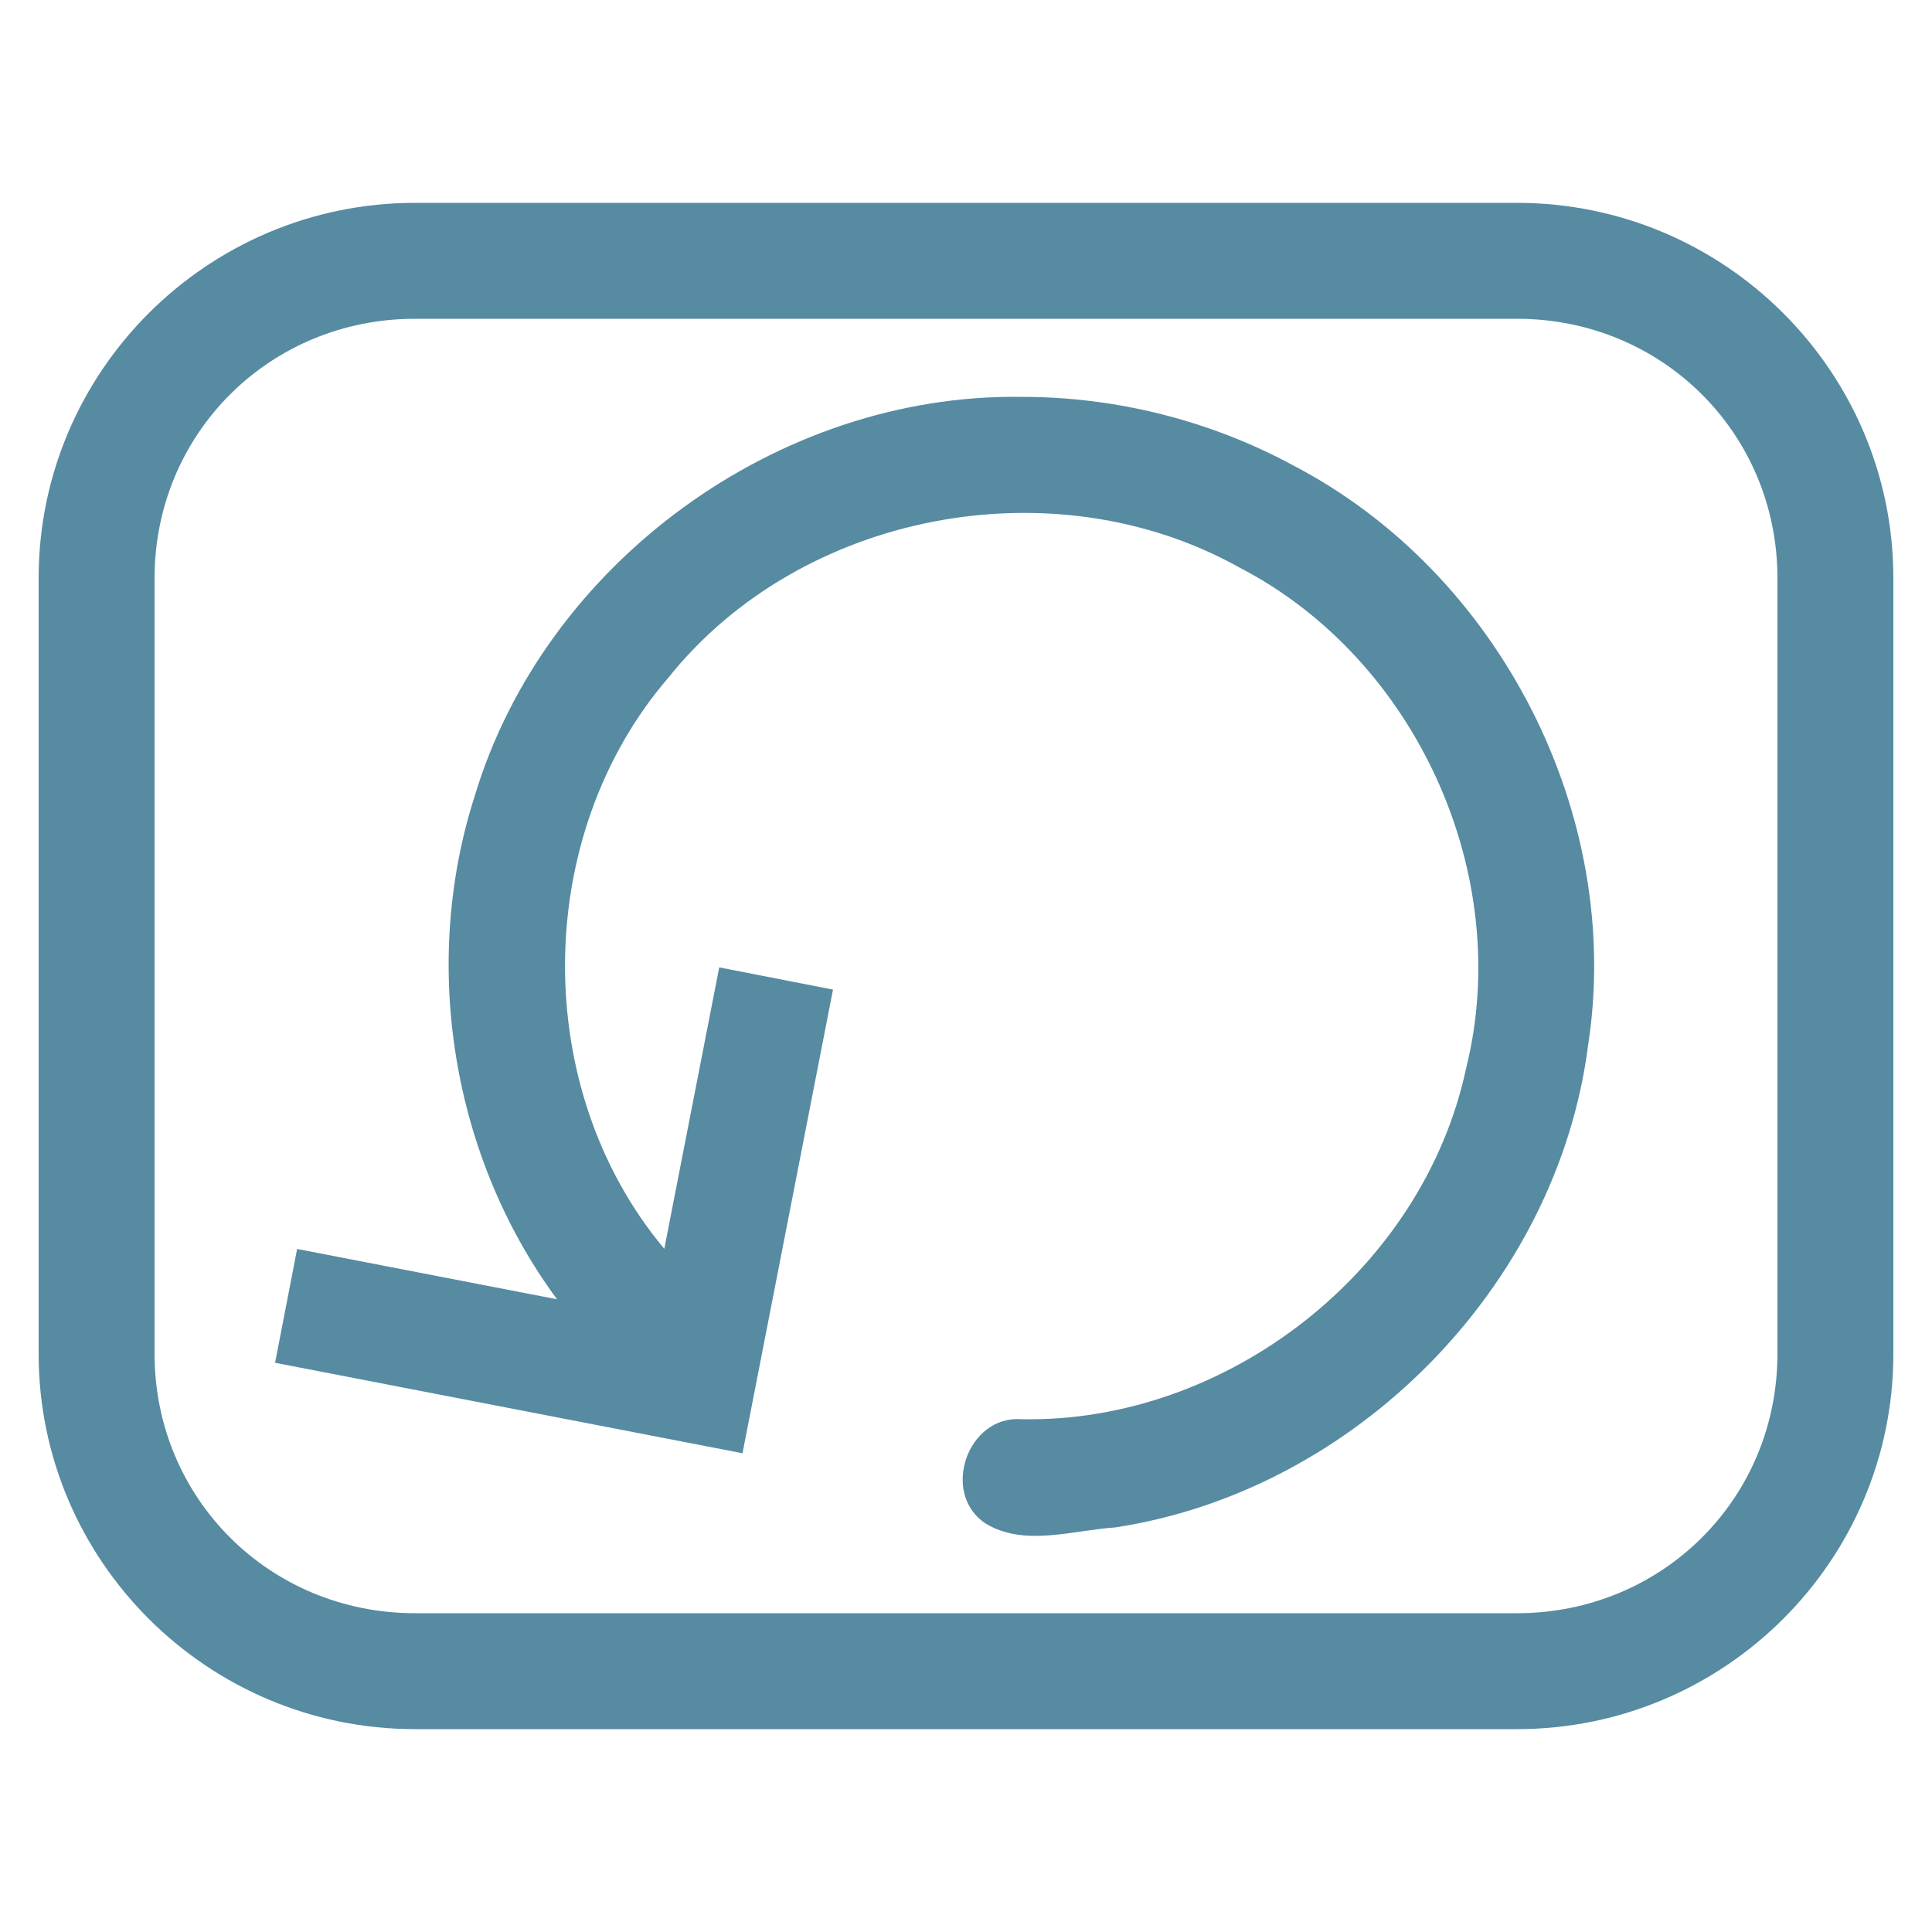
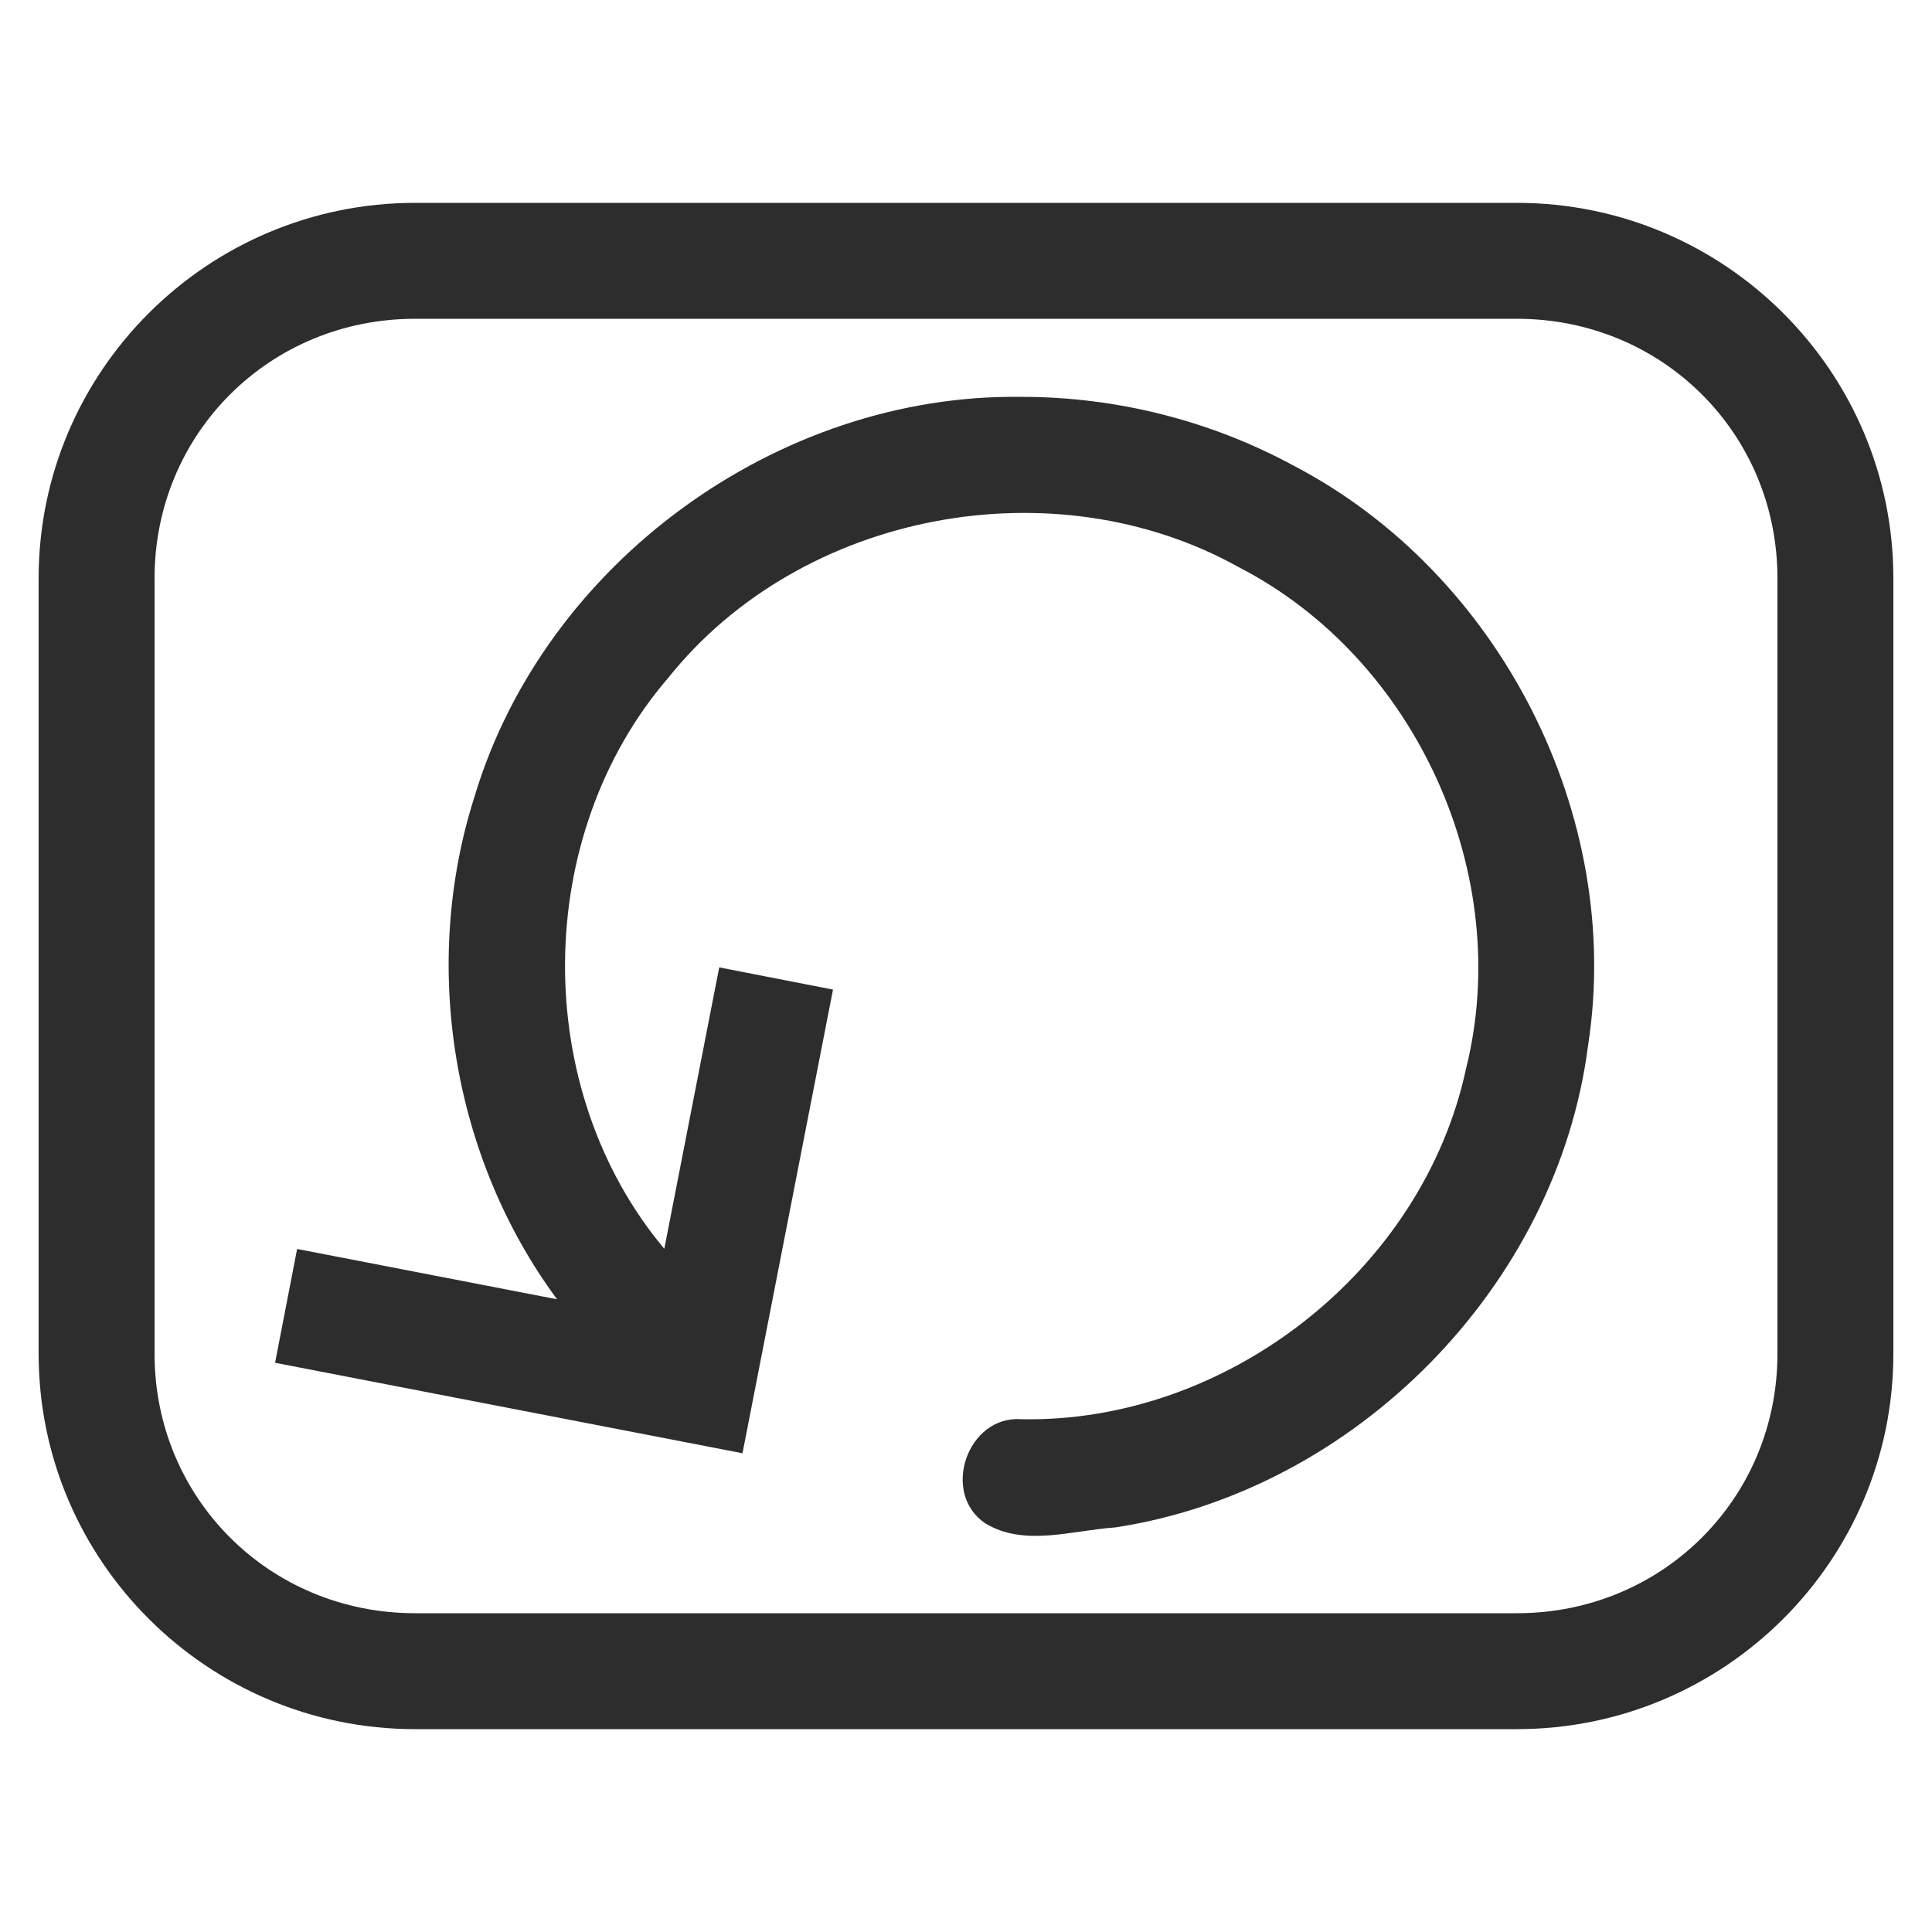
- <svg xmlns="http://www.w3.org/2000/svg" aria-hidden="true" focusable="false" width="3em" height="3em" style="-ms-transform:rotate(360deg);-webkit-transform:rotate(360deg);transform:rotate(360deg)" preserveAspectRatio="xMidYMid meet" viewBox="0 0 2000 2000">
-   <path d="M429.65 210C214.934 210 40 384.196 40 598.5v803c0 214.304 174.934 388.5 389.65 388.5h1140.7c214.716 0 389.65-174.196 389.65-388.5v-803c0-214.304-174.934-388.5-389.65-388.5H429.65zm0 120h1140.7C1720.887 330 1840 448.826 1840 598.5v803c0 149.674-119.113 268.5-269.65 268.5H429.65C279.113 1670 160 1551.174 160 1401.5v-803C160 448.826 279.113 330 429.65 330z" fill="#568ba2" />
-   <path d="M1057.07 410.836C805.11 407.3 563.447 583.065 491.134 824.983c-55.584 173.977-23.105 373.061 85.522 520.027l-269.086-52.09l-22.804 117.814l483.865 93.664l93.687-479.986l-117.779-22.988l-56.861 291.316c-138.733-165.6-136.73-427.773 4.367-591.379c137.417-171.716 399.203-221.007 590.733-114c183.232 94.568 284.888 318.597 234.896 518.746c-44.77 208.91-247.404 367.34-460.604 363.053c-55.485-3.935-83.374 76.196-37.436 107.561c40.104 24.986 90.846 7.364 134.808 4.475c248.181-37.748 457.52-249.452 489.52-498.91c36.994-238.025-91.384-488.935-304.803-600.241c-86.168-46.769-184.068-71.364-282.089-71.21z" fill="#568ba2" />
+ <svg xmlns="http://www.w3.org/2000/svg" aria-hidden="true" focusable="false" width="2em" height="2em" style="-ms-transform:rotate(360deg);-webkit-transform:rotate(360deg);transform:rotate(360deg)" preserveAspectRatio="xMidYMid meet" viewBox="0 0 2000 2000">
+   <path d="M429.65 210C214.934 210 40 384.196 40 598.5v803c0 214.304 174.934 388.5 389.65 388.5h1140.7c214.716 0 389.65-174.196 389.65-388.5v-803c0-214.304-174.934-388.5-389.65-388.5H429.65zm0 120h1140.7C1720.887 330 1840 448.826 1840 598.5v803c0 149.674-119.113 268.5-269.65 268.5H429.65C279.113 1670 160 1551.174 160 1401.5v-803C160 448.826 279.113 330 429.65 330z" fill="#2D2D2D" />
+   <path d="M1057.07 410.836C805.11 407.3 563.447 583.065 491.134 824.983c-55.584 173.977-23.105 373.061 85.522 520.027l-269.086-52.09l-22.804 117.814l483.865 93.664l93.687-479.986l-117.779-22.988l-56.861 291.316c-138.733-165.6-136.73-427.773 4.367-591.379c137.417-171.716 399.203-221.007 590.733-114c183.232 94.568 284.888 318.597 234.896 518.746c-44.77 208.91-247.404 367.34-460.604 363.053c-55.485-3.935-83.374 76.196-37.436 107.561c40.104 24.986 90.846 7.364 134.808 4.475c248.181-37.748 457.52-249.452 489.52-498.91c36.994-238.025-91.384-488.935-304.803-600.241c-86.168-46.769-184.068-71.364-282.089-71.21z" fill="#2D2D2D" />
  <rect x="0" y="0" width="2000" height="2000" fill="rgba(0, 0, 0, 0)" />
</svg>
